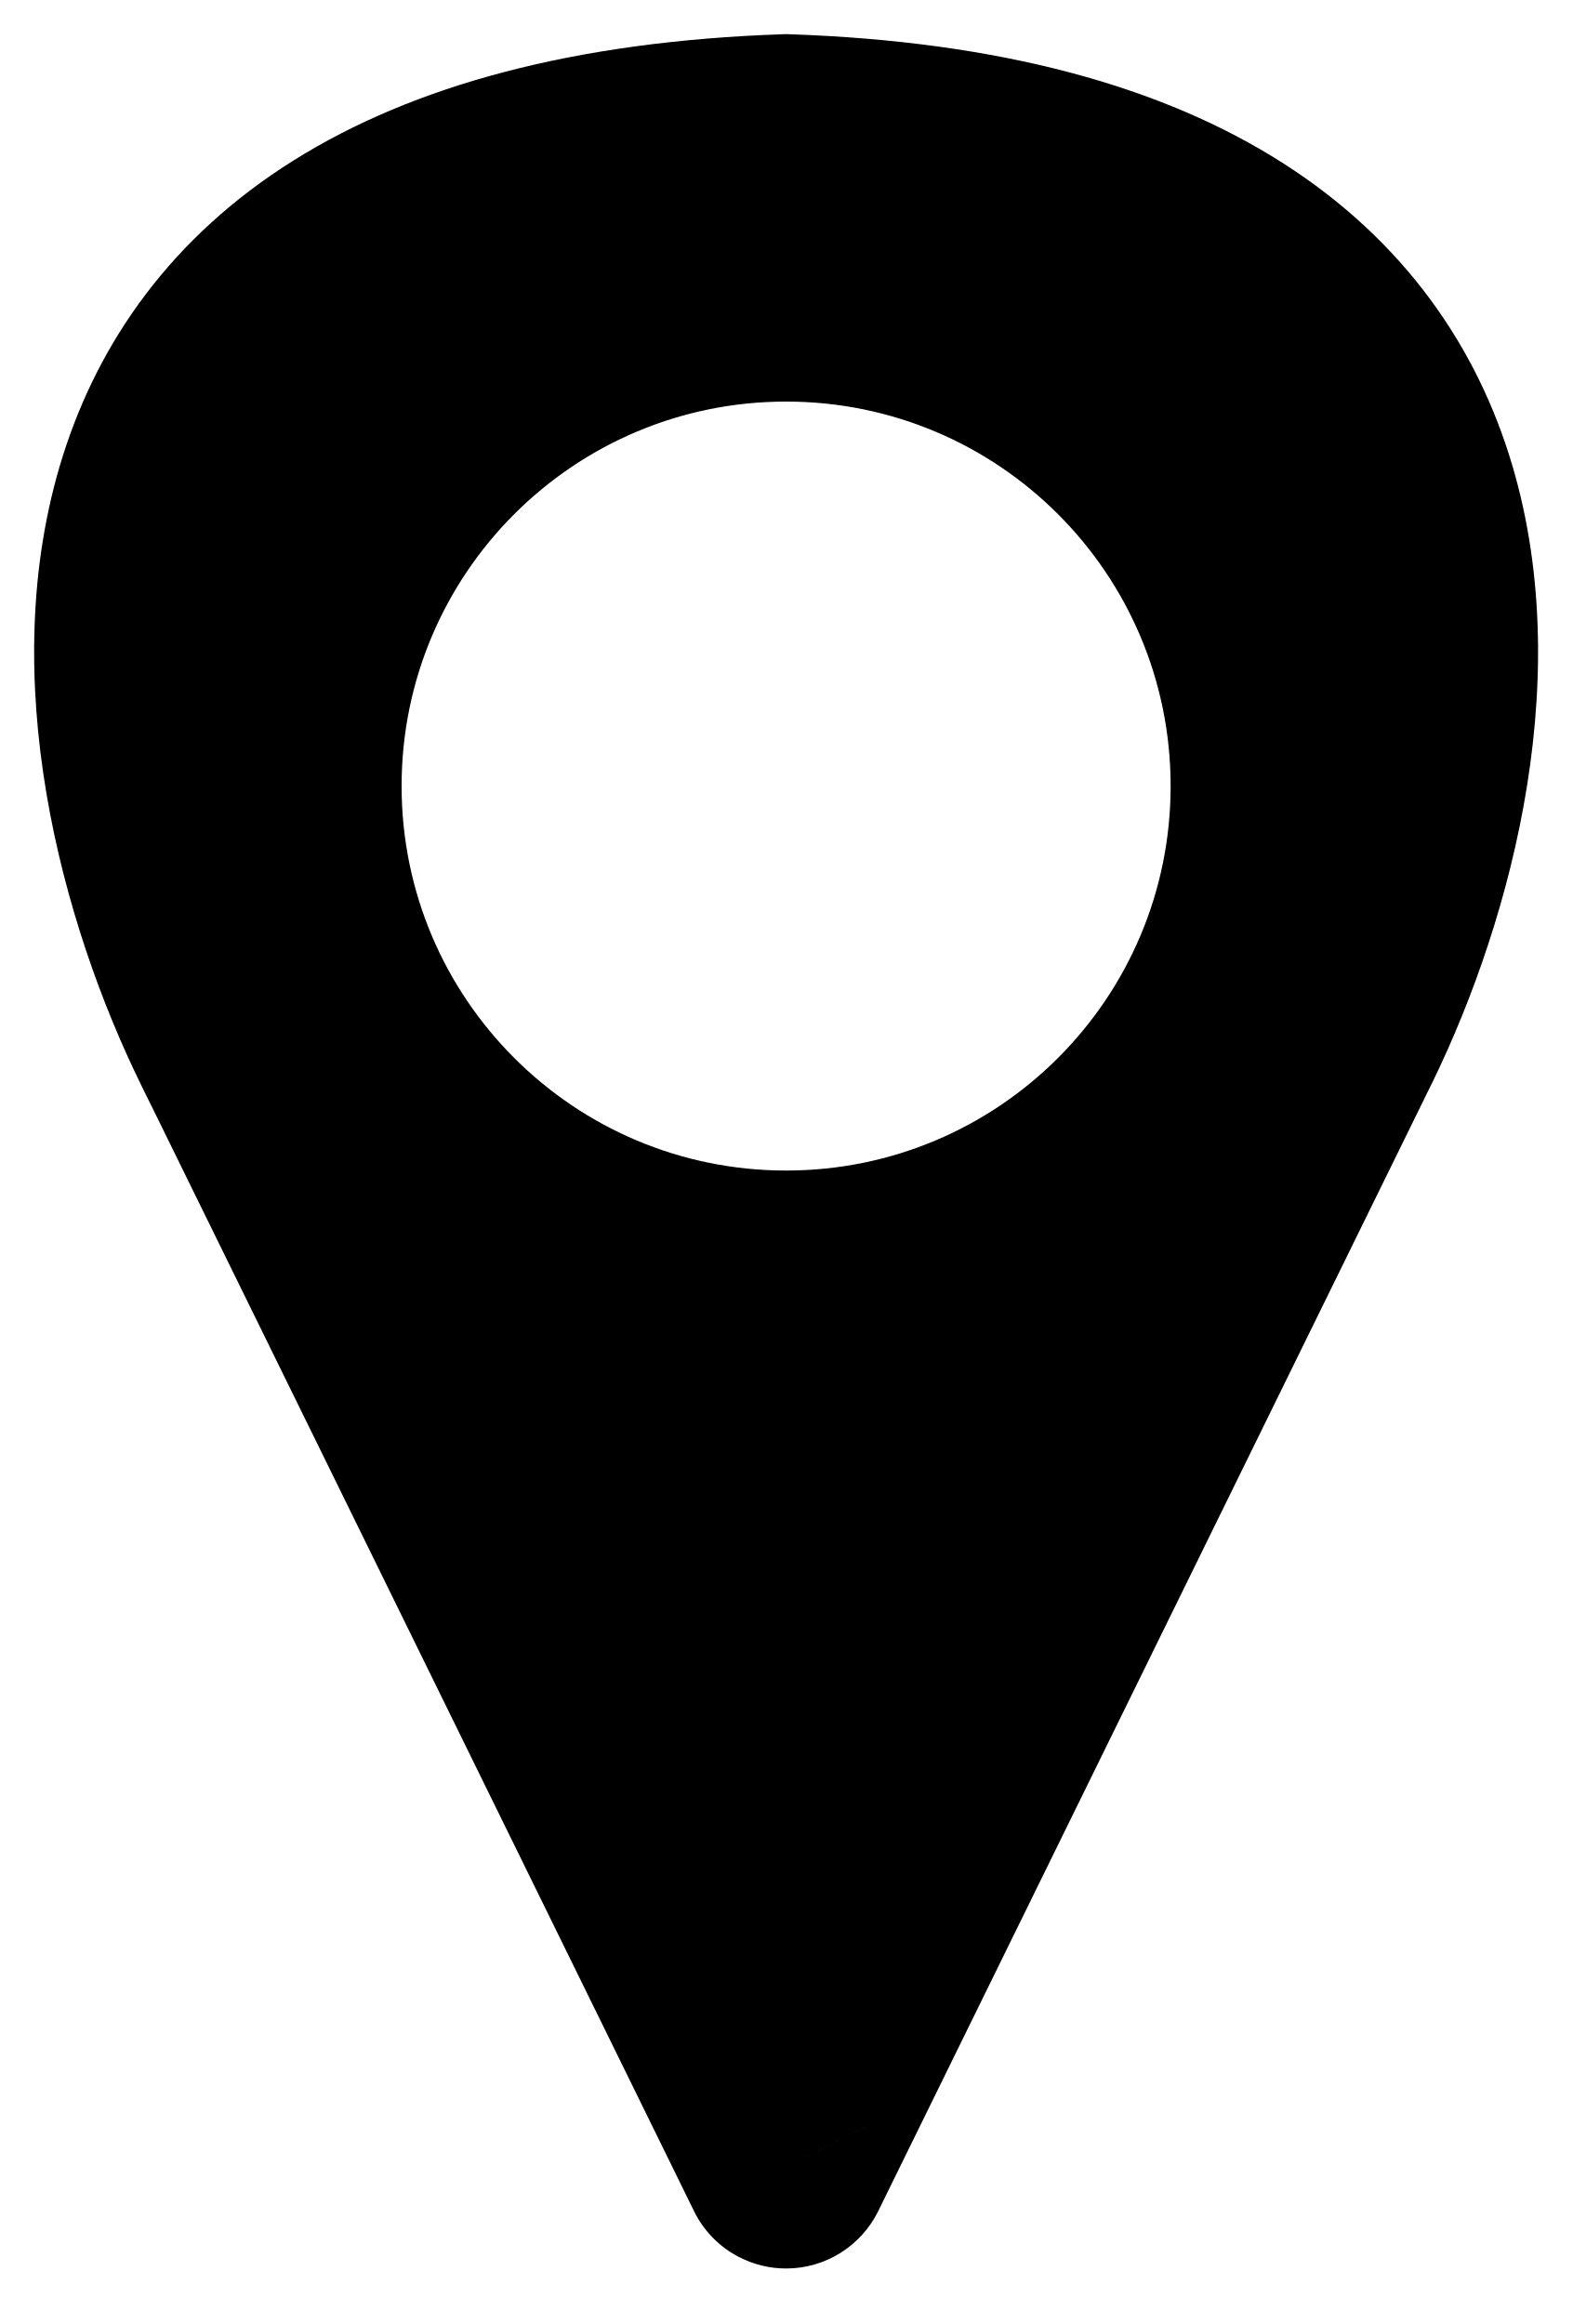
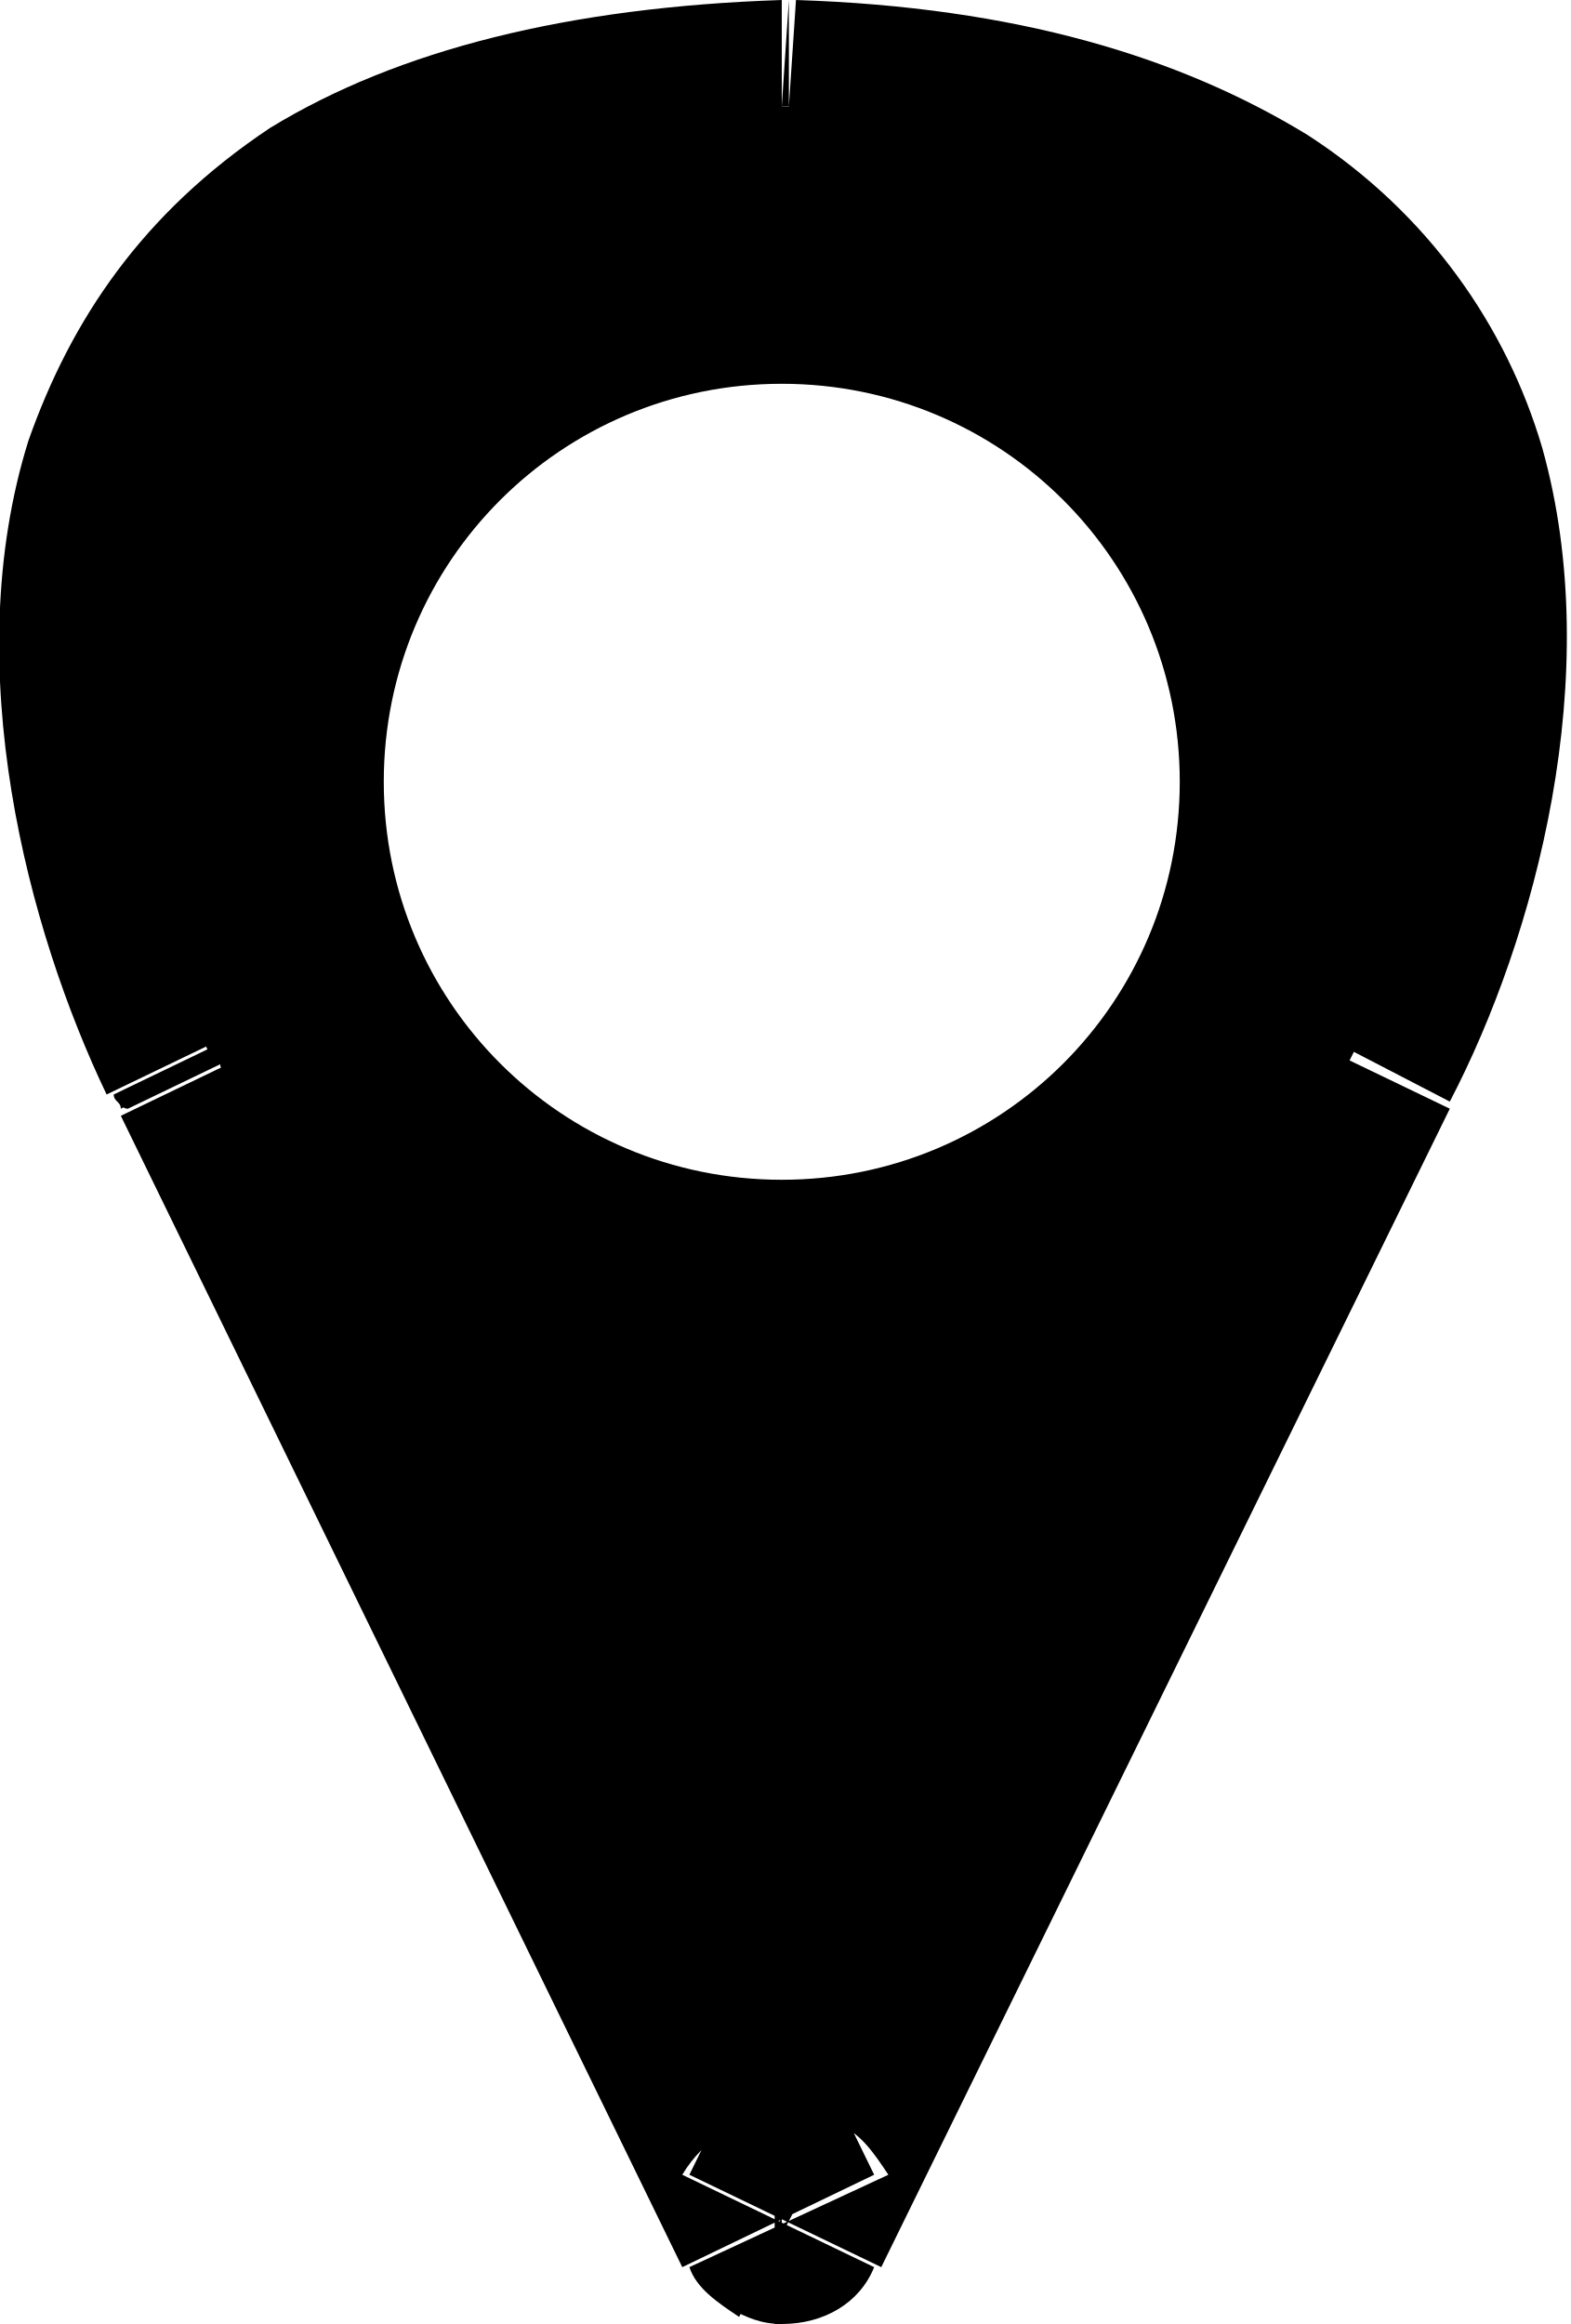
- <svg xmlns="http://www.w3.org/2000/svg" width="23" height="34" viewBox="0 0 23 34" fill="none">
-   <path fill-rule="evenodd" clip-rule="evenodd" d="M11.498 31.686L3.559 15.513C3.534 15.462 3.51 15.413 3.486 15.364C3.459 15.311 3.433 15.258 3.406 15.203C1.281 10.863 0.017 2.391 11.499 2H11.501C23.123 2.396 21.687 11.071 19.516 15.359L11.502 31.686C11.501 31.687 11.501 31.688 11.5 31.688C11.5 31.688 11.499 31.687 11.499 31.687C11.499 31.687 11.498 31.687 11.498 31.686ZM11.5 18.625C15.435 18.625 18.625 15.435 18.625 11.5C18.625 7.565 15.435 4.375 11.5 4.375C7.565 4.375 4.375 7.565 4.375 11.5C4.375 15.435 7.565 18.625 11.5 18.625Z" fill="black" />
-   <path d="M3.559 15.513L4.906 14.852L4.906 14.852L3.559 15.513ZM11.498 31.686L12.845 31.027L12.845 31.026L11.498 31.686ZM3.486 15.364L2.142 16.032L2.142 16.032L3.486 15.364ZM3.406 15.203L4.753 14.543L4.753 14.543L3.406 15.203ZM11.499 2V0.5H11.473L11.448 0.501L11.499 2ZM11.501 2L11.552 0.501L11.527 0.5H11.501V2ZM19.516 15.359L18.178 14.682L18.174 14.69L18.169 14.698L19.516 15.359ZM11.502 31.686L10.155 31.026L10.155 31.026L11.502 31.686ZM11.499 31.687L12.187 30.354L12.186 30.354L11.499 31.687ZM2.213 16.174L10.152 32.347L12.845 31.026L4.906 14.852L2.213 16.174ZM2.142 16.032C2.167 16.081 2.19 16.127 2.213 16.174L4.906 14.852C4.879 14.798 4.853 14.746 4.829 14.697L2.142 16.032ZM2.059 15.862C2.088 15.922 2.116 15.979 2.142 16.032L4.829 14.697C4.803 14.643 4.778 14.594 4.753 14.543L2.059 15.862ZM11.448 0.501C8.404 0.605 6.048 1.248 4.295 2.347C2.514 3.463 1.448 4.993 0.919 6.67C-0.103 9.913 0.924 13.545 2.059 15.862L4.753 14.543C3.763 12.521 3.095 9.747 3.781 7.572C4.106 6.539 4.743 5.607 5.888 4.889C7.061 4.154 8.853 3.591 11.55 3.499L11.448 0.501ZM11.501 0.5H11.499V3.5H11.501V0.5ZM20.854 16.037C22.015 13.743 23.099 10.078 22.118 6.791C21.61 5.09 20.556 3.529 18.769 2.387C17.009 1.263 14.633 0.606 11.552 0.501L11.45 3.499C14.18 3.592 15.983 4.167 17.154 4.916C18.298 5.646 18.929 6.595 19.243 7.649C19.907 9.87 19.187 12.687 18.178 14.682L20.854 16.037ZM12.848 32.347L20.863 16.02L18.169 14.698L10.155 31.026L12.848 32.347ZM11.5 33.188C12.074 33.188 12.597 32.86 12.849 32.346L10.155 31.026C10.406 30.514 10.927 30.188 11.5 30.188V33.188ZM10.811 33.02C11.023 33.13 11.259 33.188 11.5 33.188V30.188C11.74 30.188 11.975 30.245 12.187 30.354L10.811 33.02ZM10.151 32.346C10.296 32.642 10.53 32.876 10.812 33.021L12.186 30.354C12.467 30.498 12.701 30.732 12.845 31.027L10.151 32.346ZM17.125 11.5C17.125 14.607 14.607 17.125 11.5 17.125V20.125C16.264 20.125 20.125 16.264 20.125 11.5H17.125ZM11.5 5.875C14.607 5.875 17.125 8.393 17.125 11.5H20.125C20.125 6.737 16.264 2.875 11.5 2.875V5.875ZM5.875 11.5C5.875 8.393 8.393 5.875 11.5 5.875V2.875C6.737 2.875 2.875 6.737 2.875 11.5H5.875ZM11.5 17.125C8.393 17.125 5.875 14.607 5.875 11.5H2.875C2.875 16.264 6.737 20.125 11.5 20.125V17.125Z" fill="black" />
+ <svg xmlns="http://www.w3.org/2000/svg" version="1.1" id="Layer_1" x="0px" y="0px" viewBox="0 0 22.1 32.7" style="enable-background:new 0 0 22.1 32.7;" xml:space="preserve">
+   <style type="text/css">
+ 	.st0{fill-rule:evenodd;clip-rule:evenodd;}
+ </style>
+   <path class="st0" d="M11,31.2L3.1,15c0-0.1,0-0.1-0.1-0.1c0-0.1-0.1-0.1-0.1-0.2C0.8,10.4-0.5,1.9,11,1.5h0  c11.6,0.4,10.2,9.1,8,13.4L11,31.2C11,31.2,11,31.2,11,31.2C11,31.2,11,31.2,11,31.2C11,31.2,11,31.2,11,31.2z M11,18.1  c3.9,0,7.1-3.2,7.1-7.1c0-3.9-3.2-7.1-7.1-7.1c-3.9,0-7.1,3.2-7.1,7.1C3.9,14.9,7.1,18.1,11,18.1z" />
+   <path d="M3.1,15l1.3-0.7l0,0L3.1,15z M11,31.2l1.3-0.7l0,0L11,31.2z M3,14.9l-1.3,0.7l0,0L3,14.9z M2.9,14.7l1.3-0.7l0,0L2.9,14.7z   M11,1.5V0h0l0,0L11,1.5z M11,1.5L11.1,0l0,0h0V1.5z M19,14.9l-1.3-0.7l0,0l0,0L19,14.9z M11,31.2l-1.3-0.7l0,0L11,31.2z M11,31.2  l0.7-1.3l0,0L11,31.2z M1.7,15.7l7.9,16.2l2.7-1.3L4.4,14.4L1.7,15.7z M1.7,15.5c0,0,0,0.1,0.1,0.1l2.7-1.3c0-0.1-0.1-0.1-0.1-0.2  L1.7,15.5z M1.6,15.4c0,0.1,0.1,0.1,0.1,0.2l2.7-1.3c0-0.1-0.1-0.1-0.1-0.2L1.6,15.4z M11,0c-3,0.1-5.4,0.7-7.2,1.8  C2,3,1,4.5,0.4,6.2c-1,3.2,0,6.9,1.1,9.2l2.7-1.3c-1-2-1.7-4.8-1-7c0.3-1,1-2,2.1-2.7c1.2-0.7,3-1.3,5.7-1.4L11,0z M11,0L11,0l0,3h0  V0z M20.4,15.5c1.2-2.3,2.2-6,1.3-9.2c-0.5-1.7-1.6-3.3-3.3-4.4c-1.8-1.1-4.1-1.8-7.2-1.9L11,3c2.7,0.1,4.5,0.7,5.7,1.4  c1.1,0.7,1.8,1.7,2.1,2.7c0.7,2.2-0.1,5-1.1,7L20.4,15.5z M12.4,31.9l8-16.3l-2.7-1.3l-8,16.3L12.4,31.9z M11,32.7  c0.6,0,1.1-0.3,1.3-0.8l-2.7-1.3c0.3-0.5,0.8-0.8,1.3-0.8V32.7z M10.3,32.5c0.2,0.1,0.4,0.2,0.7,0.2v-3c0.2,0,0.5,0.1,0.7,0.2  L10.3,32.5z M9.7,31.9c0.1,0.3,0.4,0.5,0.7,0.7l1.4-2.7c0.3,0.1,0.5,0.4,0.7,0.7L9.7,31.9z M16.6,11c0,3.1-2.5,5.6-5.6,5.6v3  c4.8,0,8.6-3.9,8.6-8.6H16.6z M11,5.4c3.1,0,5.6,2.5,5.6,5.6h3c0-4.8-3.9-8.6-8.6-8.6V5.4z M5.4,11c0-3.1,2.5-5.6,5.6-5.6v-3  c-4.8,0-8.6,3.9-8.6,8.6H5.4z M11,16.6c-3.1,0-5.6-2.5-5.6-5.6h-3c0,4.8,3.9,8.6,8.6,8.6V16.6z" />
</svg>
